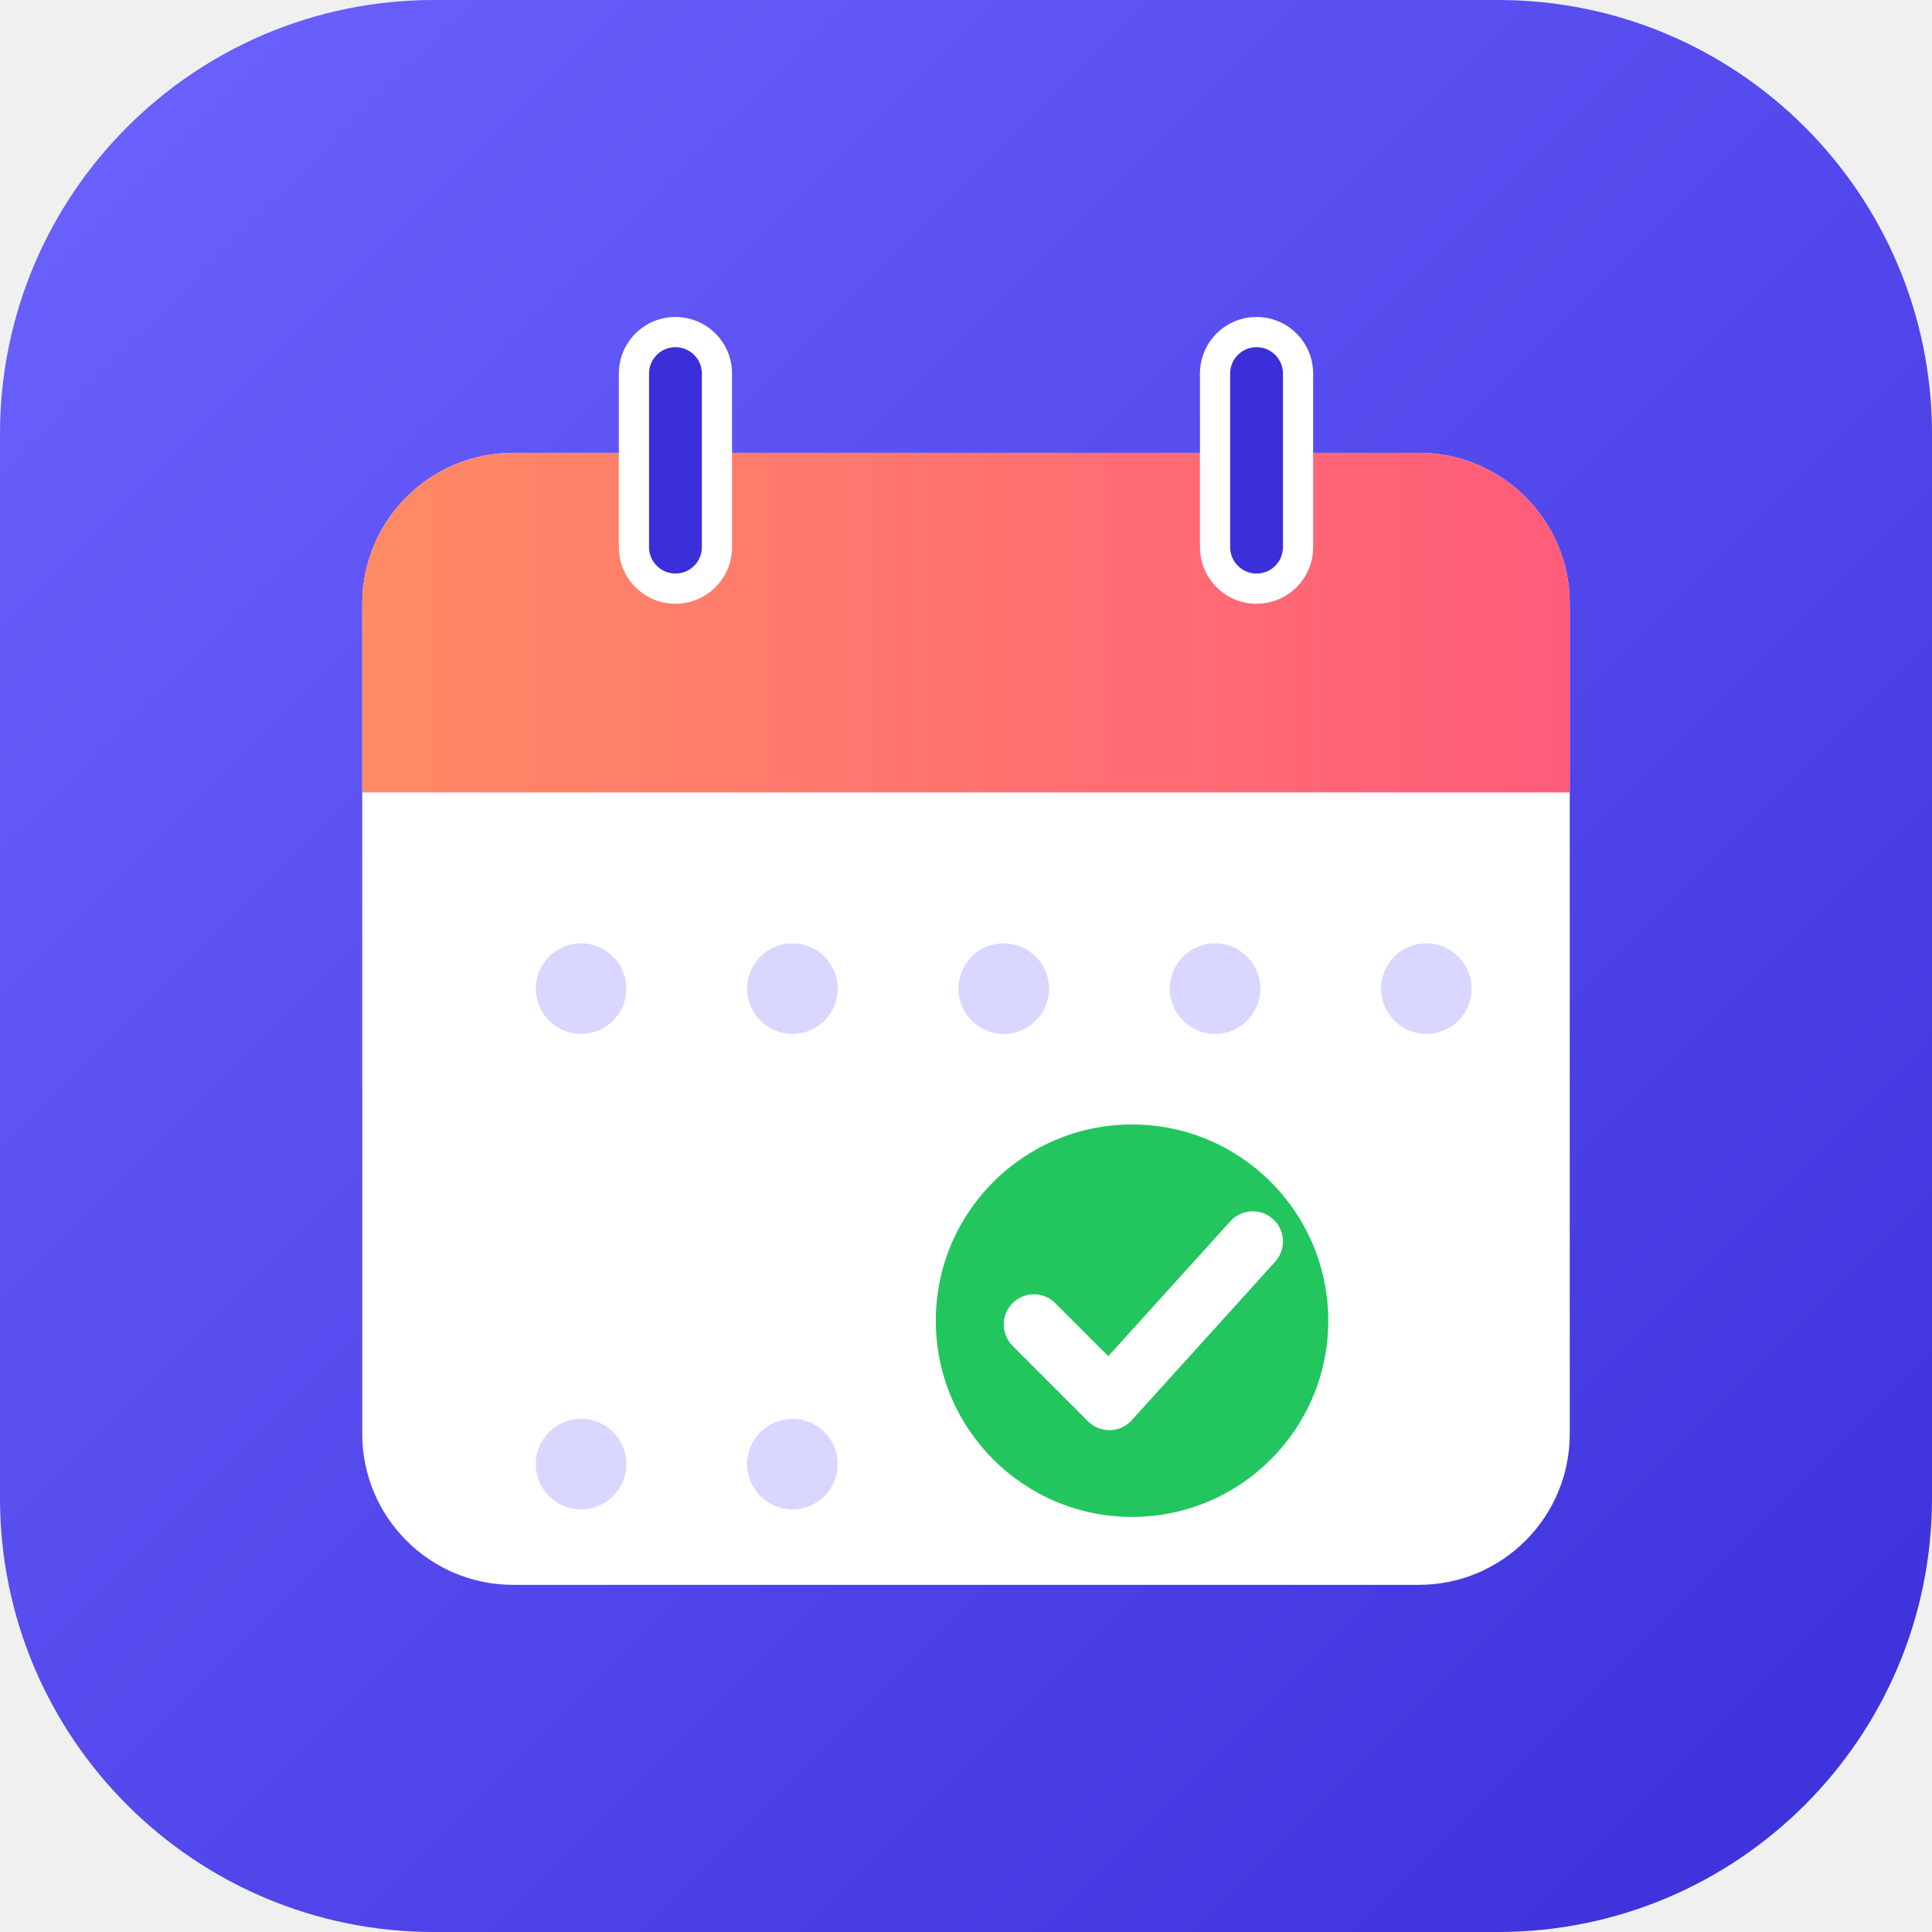
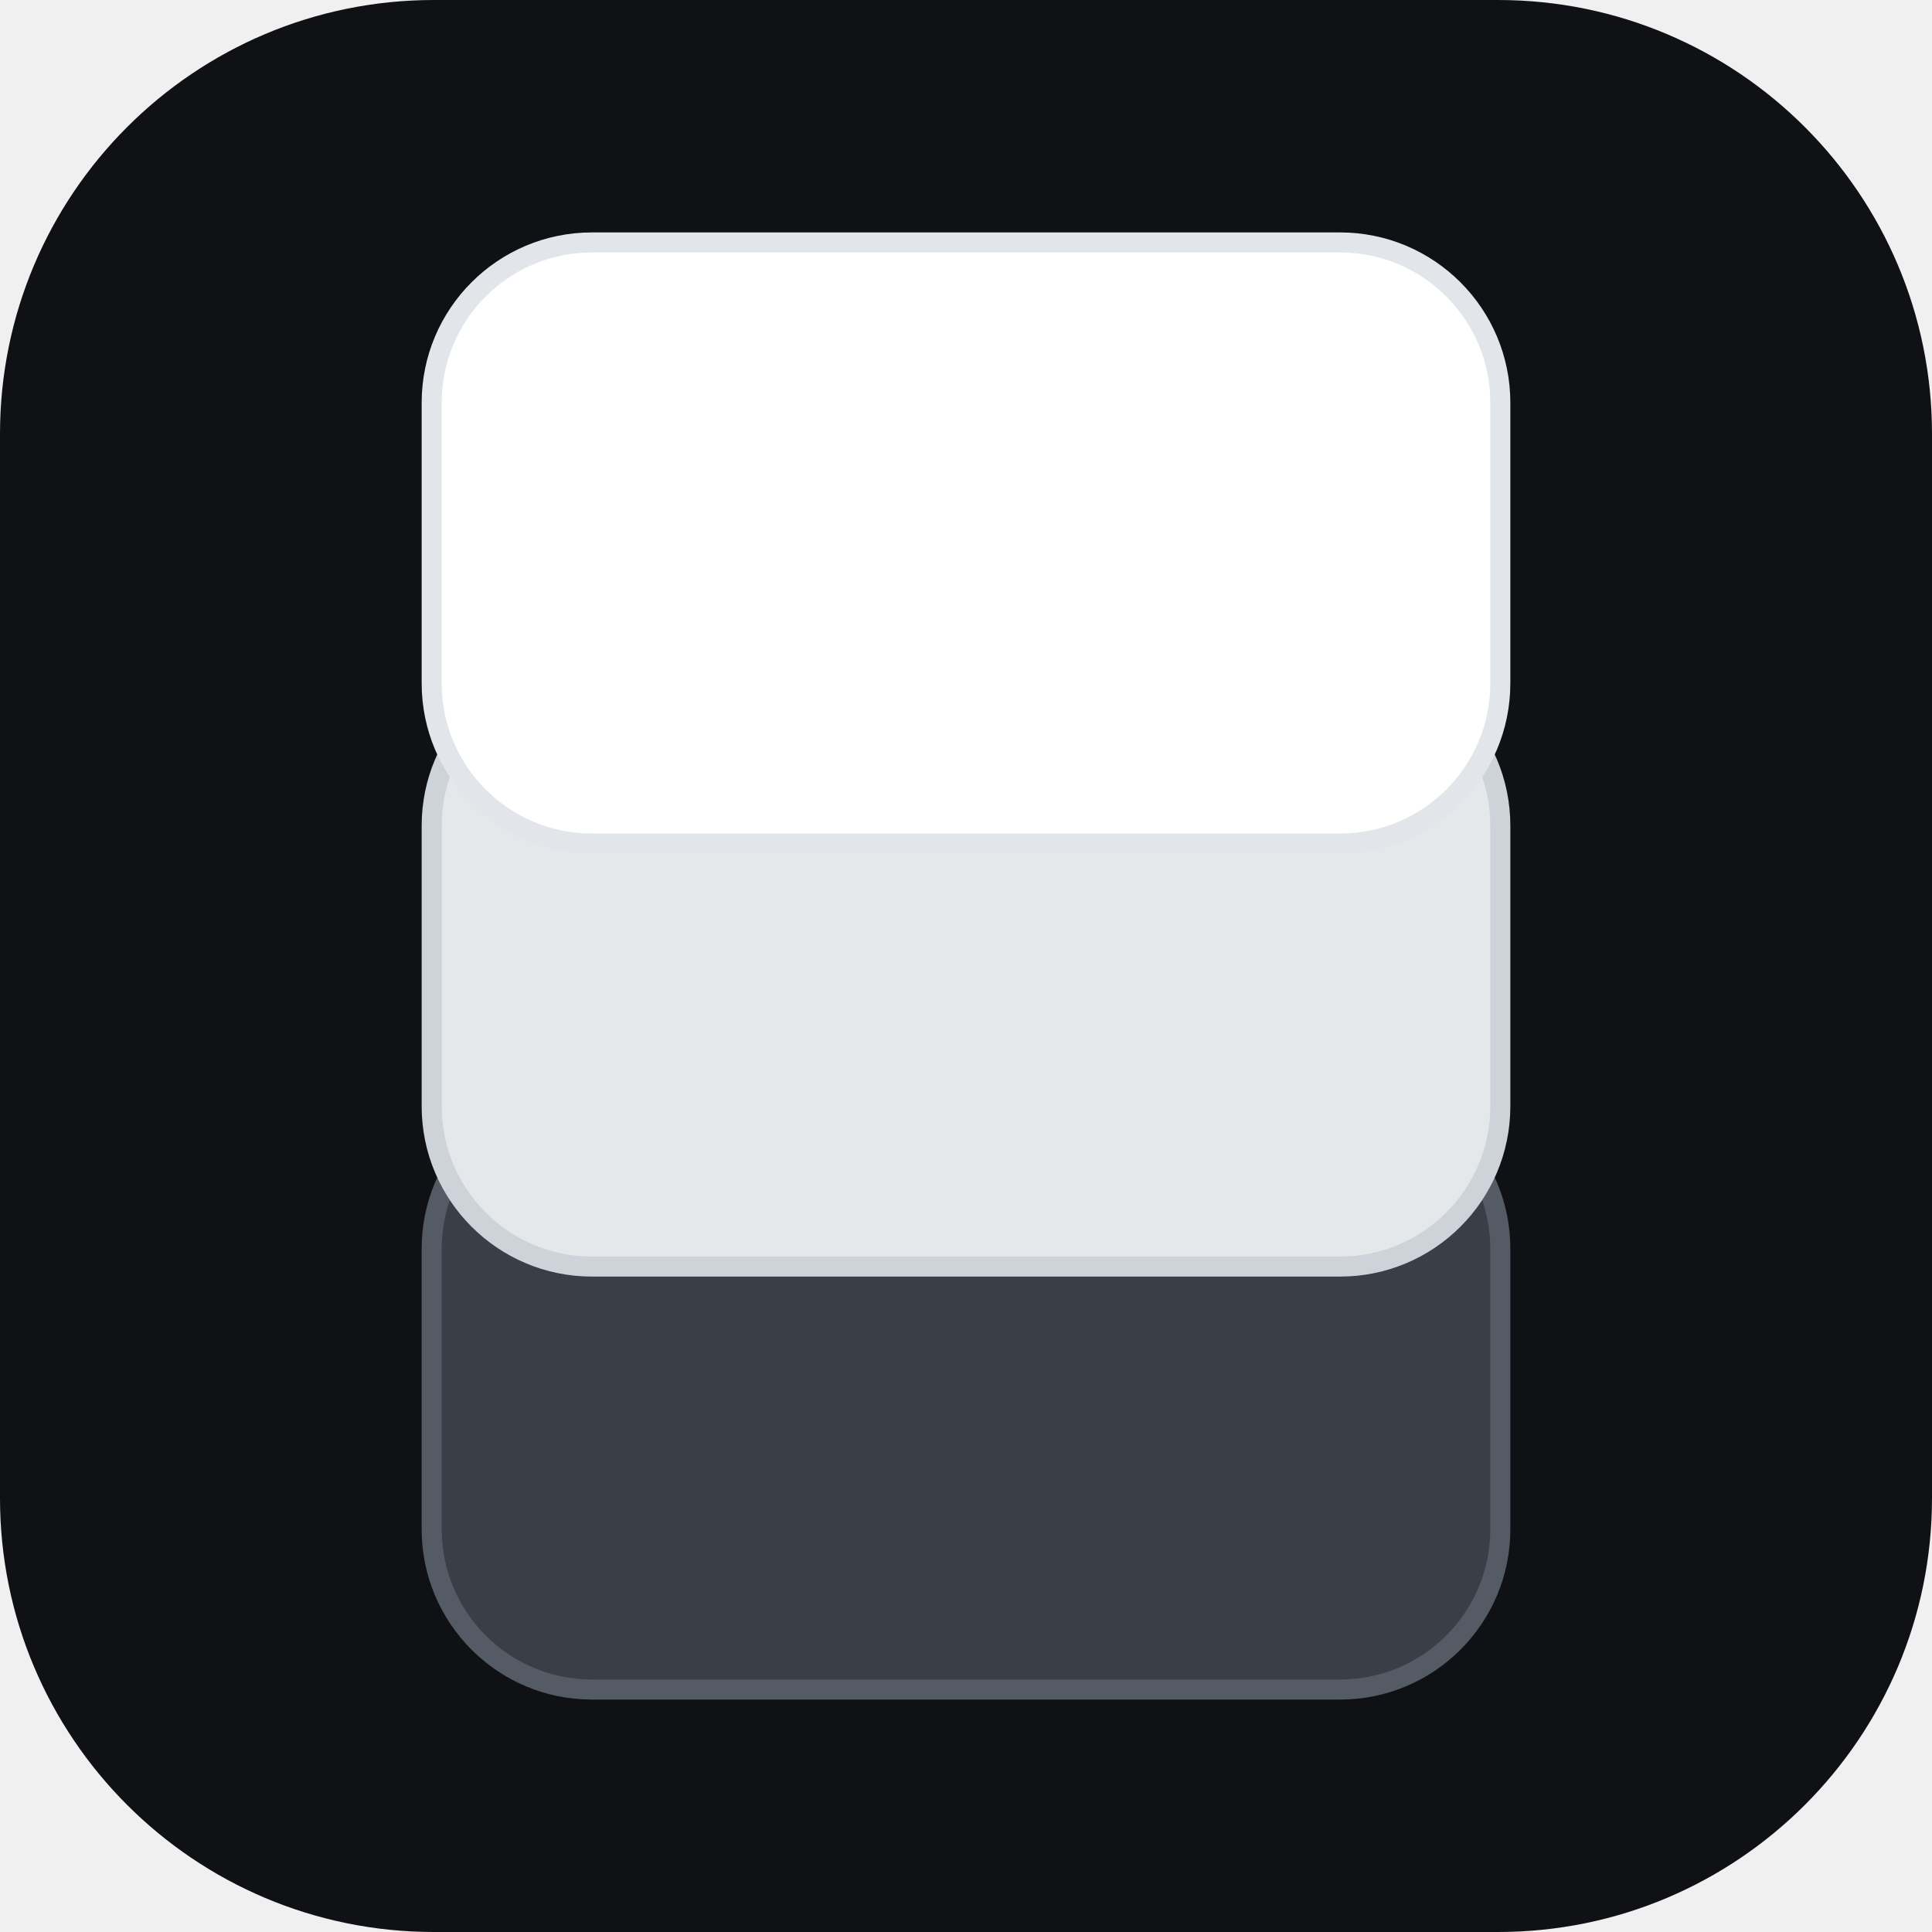
- <svg xmlns="http://www.w3.org/2000/svg" viewBox="0 0 512 512" width="512" height="512" role="img" aria-label="Achievee calendar logo">
-   <defs>
-     <linearGradient id="bg" x1="0" y1="0" x2="1" y2="1">
-       <stop offset="0" stop-color="#6C63FF" />
-       <stop offset="1" stop-color="#3B2FD9" />
-     </linearGradient>
-     <linearGradient id="hdr" x1="0" y1="0" x2="1" y2="0">
-       <stop offset="0" stop-color="#FF8A65" />
-       <stop offset="1" stop-color="#FF5C7A" />
-     </linearGradient>
-   </defs>
-   <rect width="512" height="512" rx="115" fill="url(#bg)" />
-   <rect x="96" y="120" width="320" height="300" rx="40" fill="#fff" />
-   <path d="M96 160a40 40 0 0 1 40-40h240a40 40 0 0 1 40 40v50H96z" fill="url(#hdr)" />
-   <rect x="164" y="84" width="30" height="76" rx="15" fill="#fff" />
-   <rect x="318" y="84" width="30" height="76" rx="15" fill="#fff" />
-   <rect x="172" y="92" width="14" height="60" rx="7" fill="#3B2FD9" />
-   <rect x="326" y="92" width="14" height="60" rx="7" fill="#3B2FD9" />
-   <g fill="#D9D6FF">
-     <circle cx="154" cy="262" r="12" />
-     <circle cx="210" cy="262" r="12" />
-     <circle cx="266" cy="262" r="12" />
-     <circle cx="322" cy="262" r="12" />
-     <circle cx="378" cy="262" r="12" />
-     <circle cx="154" cy="388" r="12" />
-     <circle cx="210" cy="388" r="12" />
+ <svg xmlns="http://www.w3.org/2000/svg" viewBox="0 0 512 512" width="512" height="512" role="img" aria-label="Achievee logo">
+   <rect width="512" height="512" rx="115" fill="#0F1115" />
+   <g transform="translate(256 256) scale(1.18) translate(-120 -162.5)">
+     <rect x="0" y="190" width="240" height="135" rx="36" fill="#3A3F47" stroke="#555B65" stroke-width="4.5" />
+     <rect x="0" y="95" width="240" height="135" rx="36" fill="#E5E8EB" stroke="#CED3D9" stroke-width="4.5" />
+     <rect x="0" y="0" width="240" height="135" rx="36" fill="#FFFFFF" stroke="#E2E6EA" stroke-width="4.5" />
  </g>
-   <circle cx="300" cy="350" r="52" fill="#22C55E" />
-   <path d="M274 351l20 20 38-42" fill="none" stroke="#fff" stroke-width="16" stroke-linecap="round" stroke-linejoin="round" />
</svg>
